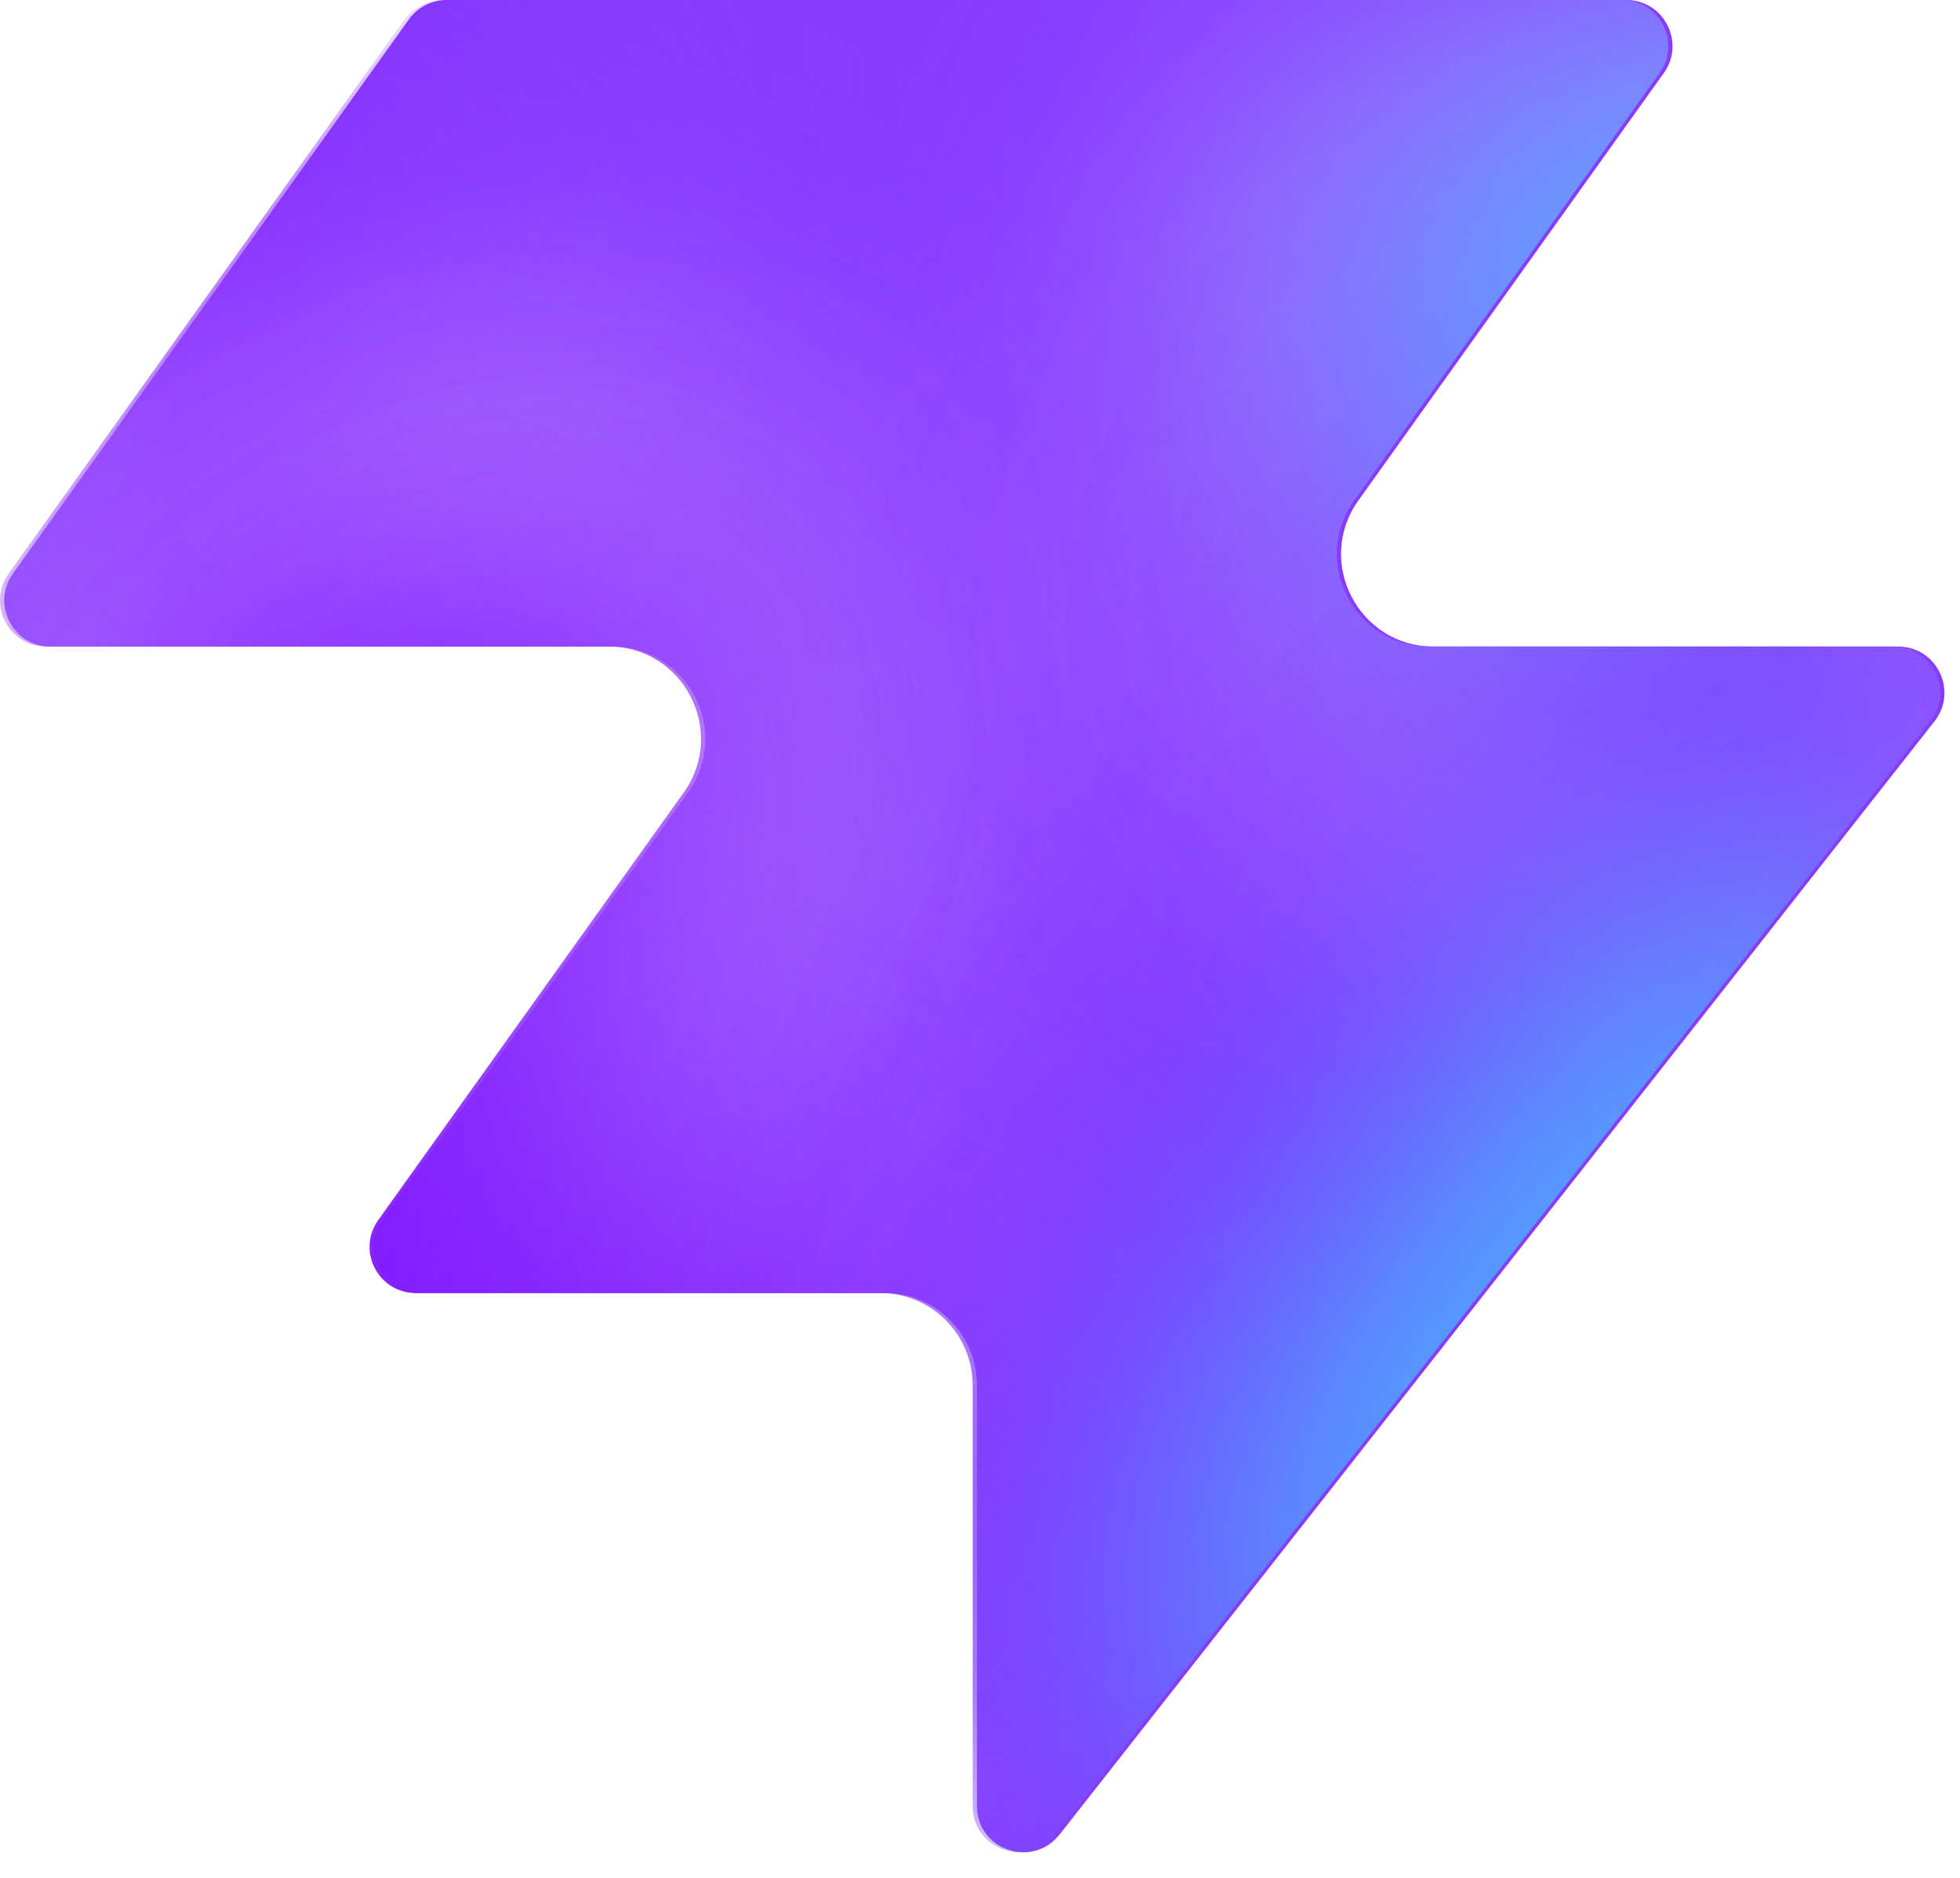
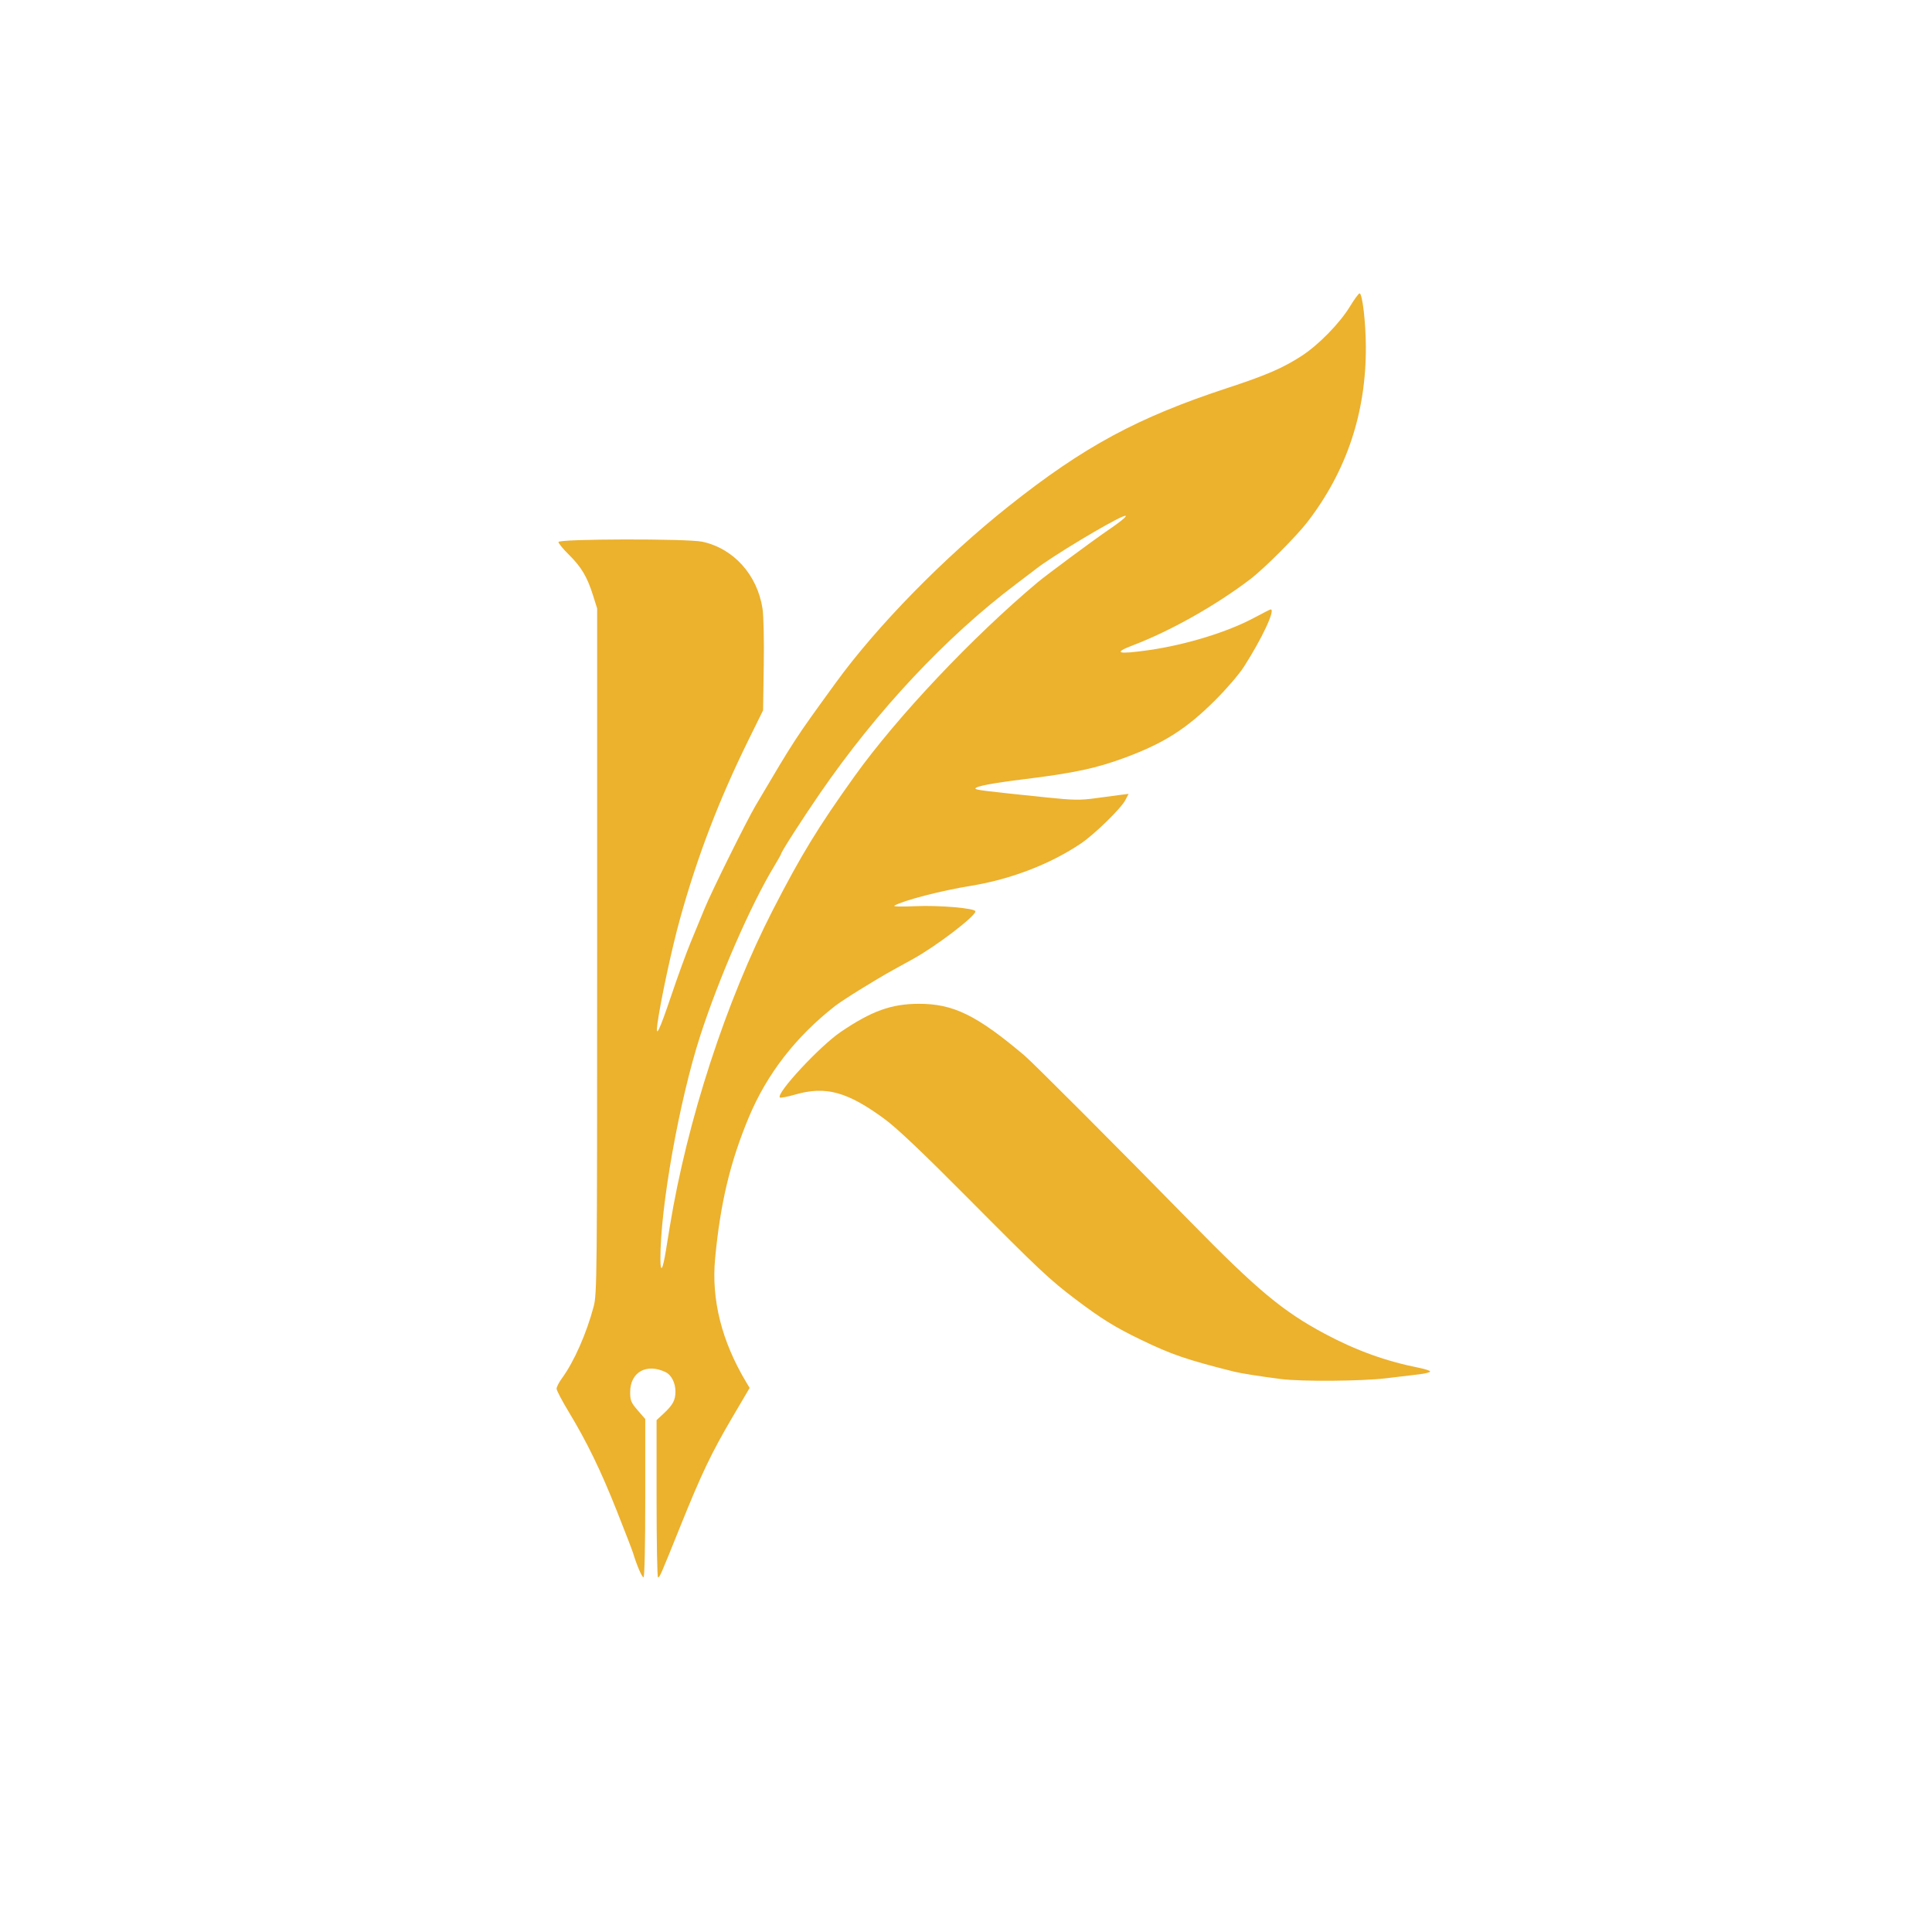
- <svg xmlns="http://www.w3.org/2000/svg" width="48" height="46" fill="none" viewBox="0 0 48 46">
-   <path fill="#863bff" d="M25.946 44.938c-.664.845-2.021.375-2.021-.698V33.937a2.26 2.26 0 0 0-2.262-2.262H10.287c-.92 0-1.456-1.04-.92-1.788l7.48-10.471c1.07-1.497 0-3.578-1.842-3.578H1.237c-.92 0-1.456-1.04-.92-1.788L10.013.474c.214-.297.556-.474.92-.474h28.894c.92 0 1.456 1.04.92 1.788l-7.48 10.471c-1.07 1.498 0 3.579 1.842 3.579h11.377c.943 0 1.473 1.088.89 1.83L25.947 44.94z" style="fill:#863bff;fill:color(display-p3 .525 .23 1);fill-opacity:1" />
-   <mask id="a" width="48" height="46" x="0" y="0" maskUnits="userSpaceOnUse" style="mask-type:alpha">
-     <path fill="#000" d="M25.842 44.938c-.664.844-2.021.375-2.021-.698V33.937a2.26 2.26 0 0 0-2.262-2.262H10.183c-.92 0-1.456-1.04-.92-1.788l7.48-10.471c1.07-1.498 0-3.579-1.842-3.579H1.133c-.92 0-1.456-1.04-.92-1.787L9.91.473c.214-.297.556-.474.92-.474h28.894c.92 0 1.456 1.04.92 1.788l-7.48 10.471c-1.07 1.498 0 3.578 1.842 3.578h11.377c.943 0 1.473 1.088.89 1.832L25.843 44.94z" style="fill:#000;fill-opacity:1" />
-   </mask>
-   <g mask="url(#a)">
-     <g filter="url(#b)">
-       <ellipse cx="5.508" cy="14.704" fill="#ede6ff" rx="5.508" ry="14.704" style="fill:#ede6ff;fill:color(display-p3 .927 .903 1);fill-opacity:1" transform="matrix(.00324 1 1 -.00324 -4.47 31.516)" />
-     </g>
-     <g filter="url(#c)">
-       <ellipse cx="10.399" cy="29.851" fill="#ede6ff" rx="10.399" ry="29.851" style="fill:#ede6ff;fill:color(display-p3 .927 .903 1);fill-opacity:1" transform="matrix(.00324 1 1 -.00324 -39.328 7.883)" />
-     </g>
-     <g filter="url(#d)">
-       <ellipse cx="5.508" cy="30.487" fill="#7e14ff" rx="5.508" ry="30.487" style="fill:#7e14ff;fill:color(display-p3 .492 .077 1);fill-opacity:1" transform="rotate(89.814 -25.913 -14.639)scale(1 -1)" />
-     </g>
-     <g filter="url(#e)">
-       <ellipse cx="5.508" cy="30.599" fill="#7e14ff" rx="5.508" ry="30.599" style="fill:#7e14ff;fill:color(display-p3 .492 .077 1);fill-opacity:1" transform="rotate(89.814 -32.644 -3.334)scale(1 -1)" />
-     </g>
-     <g filter="url(#f)">
-       <ellipse cx="5.508" cy="30.599" fill="#7e14ff" rx="5.508" ry="30.599" style="fill:#7e14ff;fill:color(display-p3 .492 .077 1);fill-opacity:1" transform="matrix(.00324 1 1 -.00324 -34.34 30.47)" />
-     </g>
-     <g filter="url(#g)">
-       <ellipse cx="14.072" cy="22.078" fill="#ede6ff" rx="14.072" ry="22.078" style="fill:#ede6ff;fill:color(display-p3 .927 .903 1);fill-opacity:1" transform="rotate(93.35 24.506 48.493)scale(-1 1)" />
-     </g>
-     <g filter="url(#h)">
-       <ellipse cx="3.47" cy="21.501" fill="#7e14ff" rx="3.47" ry="21.501" style="fill:#7e14ff;fill:color(display-p3 .492 .077 1);fill-opacity:1" transform="rotate(89.009 28.708 47.59)scale(-1 1)" />
-     </g>
-     <g filter="url(#i)">
-       <ellipse cx="3.47" cy="21.501" fill="#7e14ff" rx="3.47" ry="21.501" style="fill:#7e14ff;fill:color(display-p3 .492 .077 1);fill-opacity:1" transform="rotate(89.009 28.708 47.59)scale(-1 1)" />
-     </g>
-     <g filter="url(#j)">
-       <ellipse cx=".387" cy="8.972" fill="#7e14ff" rx="4.407" ry="29.108" style="fill:#7e14ff;fill:color(display-p3 .492 .077 1);fill-opacity:1" transform="rotate(39.51 .387 8.972)" />
-     </g>
-     <g filter="url(#k)">
-       <ellipse cx="47.523" cy="-6.092" fill="#7e14ff" rx="4.407" ry="29.108" style="fill:#7e14ff;fill:color(display-p3 .492 .077 1);fill-opacity:1" transform="rotate(37.892 47.523 -6.092)" />
-     </g>
-     <g filter="url(#l)">
-       <ellipse cx="41.412" cy="6.333" fill="#47bfff" rx="5.971" ry="9.665" style="fill:#47bfff;fill:color(display-p3 .28 .748 1);fill-opacity:1" transform="rotate(37.892 41.412 6.333)" />
-     </g>
-     <g filter="url(#m)">
-       <ellipse cx="-1.879" cy="38.332" fill="#7e14ff" rx="4.407" ry="29.108" style="fill:#7e14ff;fill:color(display-p3 .492 .077 1);fill-opacity:1" transform="rotate(37.892 -1.88 38.332)" />
-     </g>
-     <g filter="url(#n)">
-       <ellipse cx="-1.879" cy="38.332" fill="#7e14ff" rx="4.407" ry="29.108" style="fill:#7e14ff;fill:color(display-p3 .492 .077 1);fill-opacity:1" transform="rotate(37.892 -1.88 38.332)" />
-     </g>
-     <g filter="url(#o)">
-       <ellipse cx="35.651" cy="29.907" fill="#7e14ff" rx="4.407" ry="29.108" style="fill:#7e14ff;fill:color(display-p3 .492 .077 1);fill-opacity:1" transform="rotate(37.892 35.651 29.907)" />
-     </g>
-     <g filter="url(#p)">
-       <ellipse cx="38.418" cy="32.4" fill="#47bfff" rx="5.971" ry="15.297" style="fill:#47bfff;fill:color(display-p3 .28 .748 1);fill-opacity:1" transform="rotate(37.892 38.418 32.4)" />
-     </g>
-   </g>
-   <defs>
-     <filter id="b" width="60.045" height="41.654" x="-19.77" y="16.149" color-interpolation-filters="sRGB" filterUnits="userSpaceOnUse">
-       <feFlood flood-opacity="0" result="BackgroundImageFix" />
-       <feBlend in="SourceGraphic" in2="BackgroundImageFix" result="shape" />
-       <feGaussianBlur result="effect1_foregroundBlur_2002_17158" stdDeviation="7.659" />
-     </filter>
-     <filter id="c" width="90.34" height="51.437" x="-54.613" y="-7.533" color-interpolation-filters="sRGB" filterUnits="userSpaceOnUse">
-       <feFlood flood-opacity="0" result="BackgroundImageFix" />
-       <feBlend in="SourceGraphic" in2="BackgroundImageFix" result="shape" />
-       <feGaussianBlur result="effect1_foregroundBlur_2002_17158" stdDeviation="7.659" />
-     </filter>
-     <filter id="d" width="79.355" height="29.4" x="-49.64" y="2.03" color-interpolation-filters="sRGB" filterUnits="userSpaceOnUse">
-       <feFlood flood-opacity="0" result="BackgroundImageFix" />
-       <feBlend in="SourceGraphic" in2="BackgroundImageFix" result="shape" />
-       <feGaussianBlur result="effect1_foregroundBlur_2002_17158" stdDeviation="4.596" />
-     </filter>
-     <filter id="e" width="79.579" height="29.4" x="-45.045" y="20.029" color-interpolation-filters="sRGB" filterUnits="userSpaceOnUse">
-       <feFlood flood-opacity="0" result="BackgroundImageFix" />
-       <feBlend in="SourceGraphic" in2="BackgroundImageFix" result="shape" />
-       <feGaussianBlur result="effect1_foregroundBlur_2002_17158" stdDeviation="4.596" />
-     </filter>
-     <filter id="f" width="79.579" height="29.4" x="-43.513" y="21.178" color-interpolation-filters="sRGB" filterUnits="userSpaceOnUse">
-       <feFlood flood-opacity="0" result="BackgroundImageFix" />
-       <feBlend in="SourceGraphic" in2="BackgroundImageFix" result="shape" />
-       <feGaussianBlur result="effect1_foregroundBlur_2002_17158" stdDeviation="4.596" />
-     </filter>
-     <filter id="g" width="74.749" height="58.852" x="15.756" y="-17.901" color-interpolation-filters="sRGB" filterUnits="userSpaceOnUse">
-       <feFlood flood-opacity="0" result="BackgroundImageFix" />
-       <feBlend in="SourceGraphic" in2="BackgroundImageFix" result="shape" />
-       <feGaussianBlur result="effect1_foregroundBlur_2002_17158" stdDeviation="7.659" />
-     </filter>
-     <filter id="h" width="61.377" height="25.362" x="23.548" y="2.284" color-interpolation-filters="sRGB" filterUnits="userSpaceOnUse">
-       <feFlood flood-opacity="0" result="BackgroundImageFix" />
-       <feBlend in="SourceGraphic" in2="BackgroundImageFix" result="shape" />
-       <feGaussianBlur result="effect1_foregroundBlur_2002_17158" stdDeviation="4.596" />
-     </filter>
-     <filter id="i" width="61.377" height="25.362" x="23.548" y="2.284" color-interpolation-filters="sRGB" filterUnits="userSpaceOnUse">
-       <feFlood flood-opacity="0" result="BackgroundImageFix" />
-       <feBlend in="SourceGraphic" in2="BackgroundImageFix" result="shape" />
-       <feGaussianBlur result="effect1_foregroundBlur_2002_17158" stdDeviation="4.596" />
-     </filter>
-     <filter id="j" width="56.045" height="63.649" x="-27.636" y="-22.853" color-interpolation-filters="sRGB" filterUnits="userSpaceOnUse">
-       <feFlood flood-opacity="0" result="BackgroundImageFix" />
-       <feBlend in="SourceGraphic" in2="BackgroundImageFix" result="shape" />
-       <feGaussianBlur result="effect1_foregroundBlur_2002_17158" stdDeviation="4.596" />
-     </filter>
-     <filter id="k" width="54.814" height="64.646" x="20.116" y="-38.415" color-interpolation-filters="sRGB" filterUnits="userSpaceOnUse">
-       <feFlood flood-opacity="0" result="BackgroundImageFix" />
-       <feBlend in="SourceGraphic" in2="BackgroundImageFix" result="shape" />
-       <feGaussianBlur result="effect1_foregroundBlur_2002_17158" stdDeviation="4.596" />
-     </filter>
-     <filter id="l" width="33.541" height="35.313" x="24.641" y="-11.323" color-interpolation-filters="sRGB" filterUnits="userSpaceOnUse">
-       <feFlood flood-opacity="0" result="BackgroundImageFix" />
-       <feBlend in="SourceGraphic" in2="BackgroundImageFix" result="shape" />
-       <feGaussianBlur result="effect1_foregroundBlur_2002_17158" stdDeviation="4.596" />
-     </filter>
-     <filter id="m" width="54.814" height="64.646" x="-29.286" y="6.009" color-interpolation-filters="sRGB" filterUnits="userSpaceOnUse">
-       <feFlood flood-opacity="0" result="BackgroundImageFix" />
-       <feBlend in="SourceGraphic" in2="BackgroundImageFix" result="shape" />
-       <feGaussianBlur result="effect1_foregroundBlur_2002_17158" stdDeviation="4.596" />
-     </filter>
-     <filter id="n" width="54.814" height="64.646" x="-29.286" y="6.009" color-interpolation-filters="sRGB" filterUnits="userSpaceOnUse">
-       <feFlood flood-opacity="0" result="BackgroundImageFix" />
-       <feBlend in="SourceGraphic" in2="BackgroundImageFix" result="shape" />
-       <feGaussianBlur result="effect1_foregroundBlur_2002_17158" stdDeviation="4.596" />
-     </filter>
-     <filter id="o" width="54.814" height="64.646" x="8.244" y="-2.416" color-interpolation-filters="sRGB" filterUnits="userSpaceOnUse">
-       <feFlood flood-opacity="0" result="BackgroundImageFix" />
-       <feBlend in="SourceGraphic" in2="BackgroundImageFix" result="shape" />
-       <feGaussianBlur result="effect1_foregroundBlur_2002_17158" stdDeviation="4.596" />
-     </filter>
-     <filter id="p" width="39.409" height="43.623" x="18.713" y="10.588" color-interpolation-filters="sRGB" filterUnits="userSpaceOnUse">
-       <feFlood flood-opacity="0" result="BackgroundImageFix" />
-       <feBlend in="SourceGraphic" in2="BackgroundImageFix" result="shape" />
-       <feGaussianBlur result="effect1_foregroundBlur_2002_17158" stdDeviation="4.596" />
-     </filter>
-   </defs>
+ <svg xmlns="http://www.w3.org/2000/svg" viewBox="0 0 1024 1024" width="1024" height="1024" fill="none">
+   <path fill="#ECB12D" fill-rule="evenodd" clip-rule="evenodd" d="M 342.00 794.06 L 342.00 752.12 L 338.00 747.50 C 334.47 743.43 334.00 742.28 334.00 737.84 C 334.00 727.24 342.71 722.36 352.84 727.29 C 355.87 728.77 358.00 732.98 358.00 737.52 C 358.00 742.10 356.67 744.60 351.86 749.10 L 348.00 752.69 L 348.00 794.35 C 348.00 817.26 348.34 836.00 348.76 836.00 C 349.69 836.00 349.93 835.45 360.55 809.07 C 371.86 780.98 377.00 770.22 388.11 751.30 L 397.33 735.63 L 395.49 732.57 C 382.48 710.81 376.97 688.86 379.03 667.00 C 381.79 637.74 387.00 615.88 396.85 592.28 C 406.44 569.30 421.69 549.58 442.50 533.28 C 446.72 529.98 463.76 519.40 473.65 513.95 C 476.87 512.17 481.52 509.61 484.00 508.24 C 496.16 501.54 517.00 485.63 517.00 483.05 C 517.00 481.38 497.69 479.71 485.12 480.30 C 477.62 480.64 473.13 480.52 474.06 480.00 C 479.01 477.19 498.87 472.05 514.50 469.52 C 535.72 466.09 556.88 457.94 573.09 446.94 C 580.25 442.07 594.20 428.44 596.44 424.11 L 598.17 420.77 L 594.33 421.25 C 592.23 421.51 586.18 422.32 580.90 423.04 C 572.56 424.19 569.16 424.15 554.90 422.68 C 521.02 419.19 517.00 418.69 517.00 417.94 C 517.00 416.77 525.78 415.10 543.00 412.97 C 569.49 409.71 581.30 407.16 596.73 401.40 C 617.13 393.78 628.95 386.22 644.13 371.09 C 649.97 365.27 656.78 357.35 659.24 353.50 C 668.97 338.32 676.13 323.00 673.49 323.00 C 673.21 323.00 669.27 324.99 664.74 327.43 C 650.65 334.99 628.79 341.71 609.00 344.57 C 592.45 346.95 589.62 346.16 600.25 342.11 C 620.29 334.47 644.06 321.11 662.50 307.12 C 670.05 301.39 687.09 284.33 693.12 276.47 C 713.86 249.43 724.12 218.53 723.93 183.68 C 723.87 170.68 722.08 155.50 720.61 155.50 C 720.13 155.50 717.81 158.64 715.47 162.49 C 710.05 171.39 698.82 182.87 689.83 188.68 C 679.95 195.07 671.10 198.90 651.00 205.50 C 602.96 221.25 574.46 236.64 534.50 268.40 C 500.20 295.65 464.77 331.85 442.89 362.00 C 421.01 392.13 421.51 391.38 400.47 427.00 C 395.60 435.26 377.27 472.23 373.50 481.43 C 371.68 485.87 368.32 494.00 366.05 499.50 C 363.77 505.00 359.18 517.60 355.85 527.50 C 349.39 546.66 347.29 550.93 348.46 542.50 C 350.23 529.84 356.16 502.33 360.42 487.00 C 369.65 453.76 381.07 423.94 396.81 392.00 L 404.45 376.50 L 404.81 352.83 C 405.02 339.37 404.73 326.29 404.14 322.49 C 401.36 304.61 388.74 290.63 372.20 287.12 C 364.21 285.43 296.00 285.57 296.00 287.28 C 296.00 287.99 298.50 291.03 301.55 294.03 C 308.10 300.49 311.24 305.76 314.27 315.41 L 316.50 322.50 L 316.50 504.00 C 316.50 677.52 316.42 685.81 314.65 692.50 C 310.88 706.74 304.24 721.77 297.89 730.45 C 296.30 732.62 295.00 735.13 295.00 736.03 C 295.00 736.93 297.84 742.35 301.30 748.08 C 311.12 764.31 318.37 779.23 326.89 800.71 C 331.21 811.60 335.08 821.62 335.50 823.00 C 337.50 829.63 340.24 836.00 341.07 836.00 C 341.63 836.00 342.00 819.19 342.00 794.06 Z M 734.50 730.53 C 741.10 729.74 749.09 728.79 752.25 728.41 C 755.41 728.03 758.00 727.37 758.00 726.93 C 758.00 726.50 755.41 725.63 752.25 725.00 C 734.52 721.48 718.76 715.79 702.16 706.92 C 679.87 695.01 666.36 683.74 630.50 647.13 C 592.95 608.78 547.62 563.37 543.00 559.46 C 517.68 538.05 505.20 531.96 486.86 532.04 C 472.37 532.10 462.01 535.84 445.64 546.92 C 434.58 554.41 411.22 579.55 413.34 581.68 C 413.69 582.03 417.32 581.34 421.40 580.16 C 437.63 575.44 449.19 578.62 469.00 593.22 C 475.53 598.04 489.29 611.10 513.00 634.99 C 550.79 673.05 556.37 678.30 570.18 688.73 C 583.70 698.94 591.00 703.47 604.50 709.99 C 621.00 717.97 628.69 720.61 654.00 726.98 C 657.66 727.90 667.95 729.52 679.00 730.93 C 689.78 732.30 721.59 732.07 734.50 730.53 Z M 350.03 667.50 C 349.88 640.22 359.97 583.52 371.13 549.00 C 381.00 518.46 397.88 479.72 410.24 459.27 C 412.31 455.84 414.00 452.84 414.00 452.60 C 414.00 451.59 424.99 434.46 434.59 420.50 C 464.72 376.71 501.41 337.55 538.50 309.61 C 543.45 305.88 548.24 302.24 549.14 301.52 C 556.82 295.38 588.79 276.12 595.39 273.66 C 598.82 272.38 595.40 275.48 587.21 281.07 C 579.42 286.38 554.68 304.71 550.02 308.61 C 515.42 337.61 475.50 379.90 452.88 411.50 C 433.62 438.42 424.68 453.05 409.79 482.00 C 384.91 530.38 364.21 593.88 355.03 650.00 C 354.53 653.02 353.58 658.88 352.91 663.00 C 351.26 673.12 350.07 674.98 350.03 667.50 Z" />
</svg>
